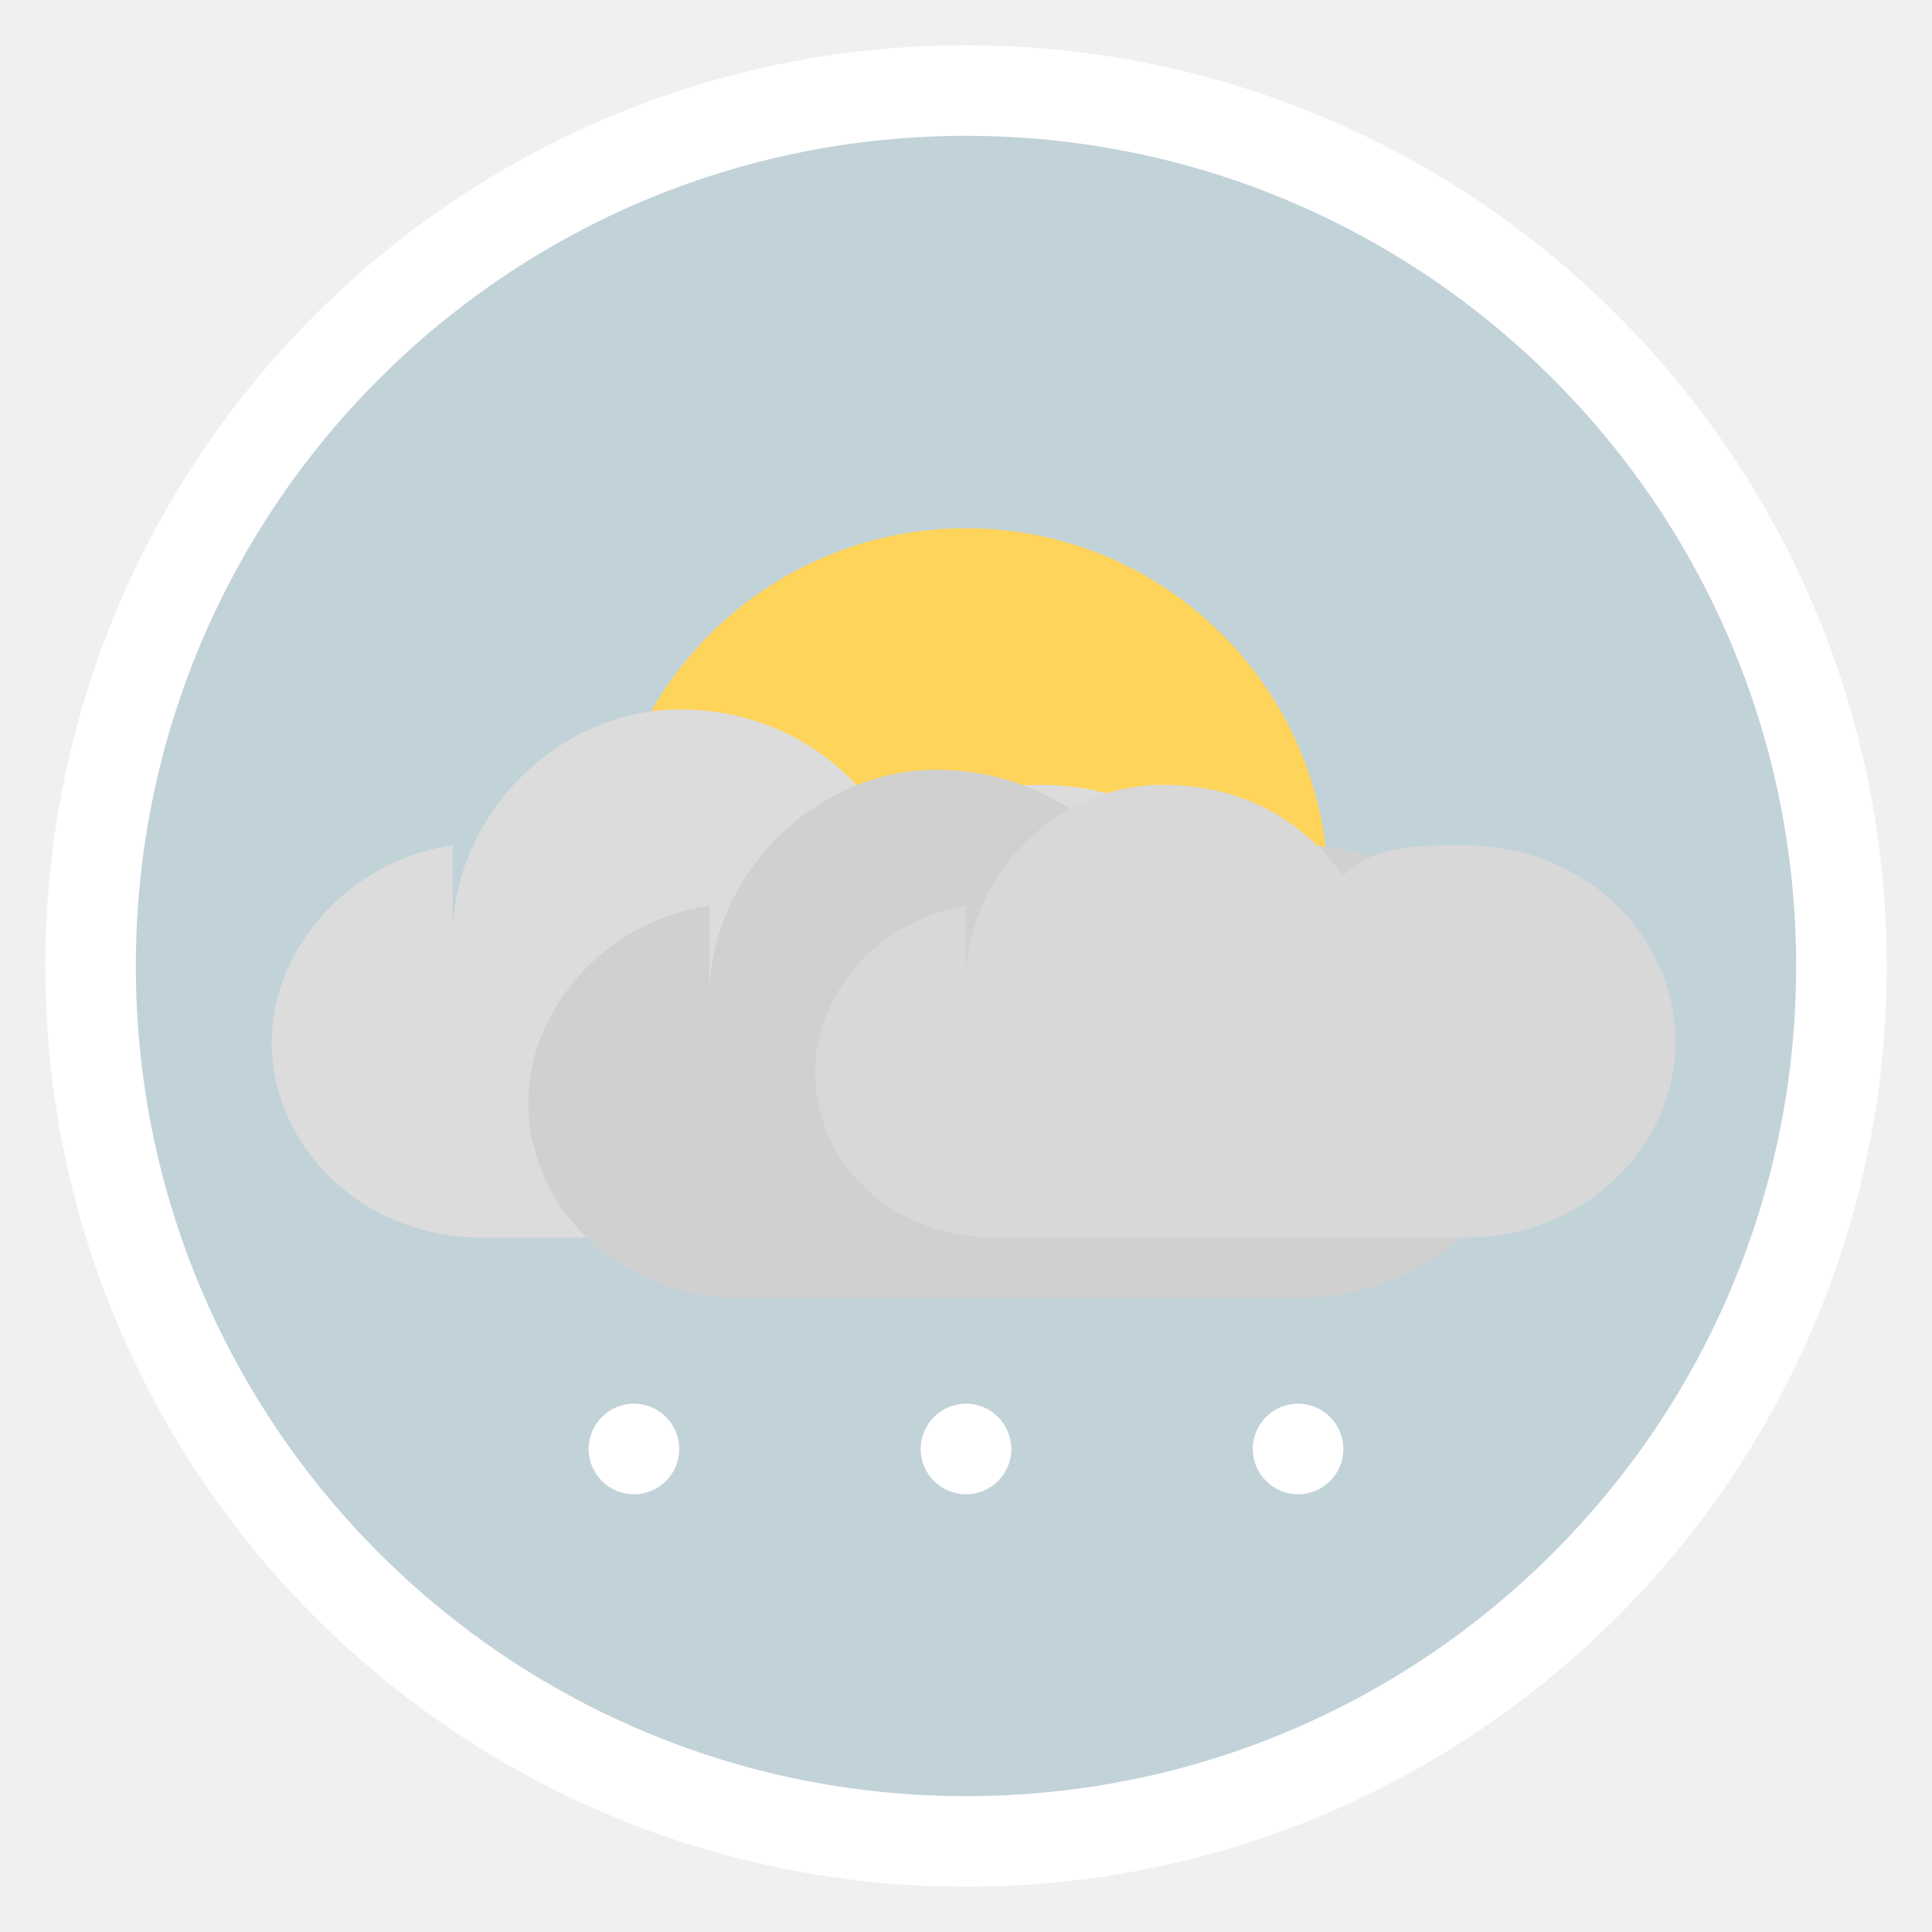
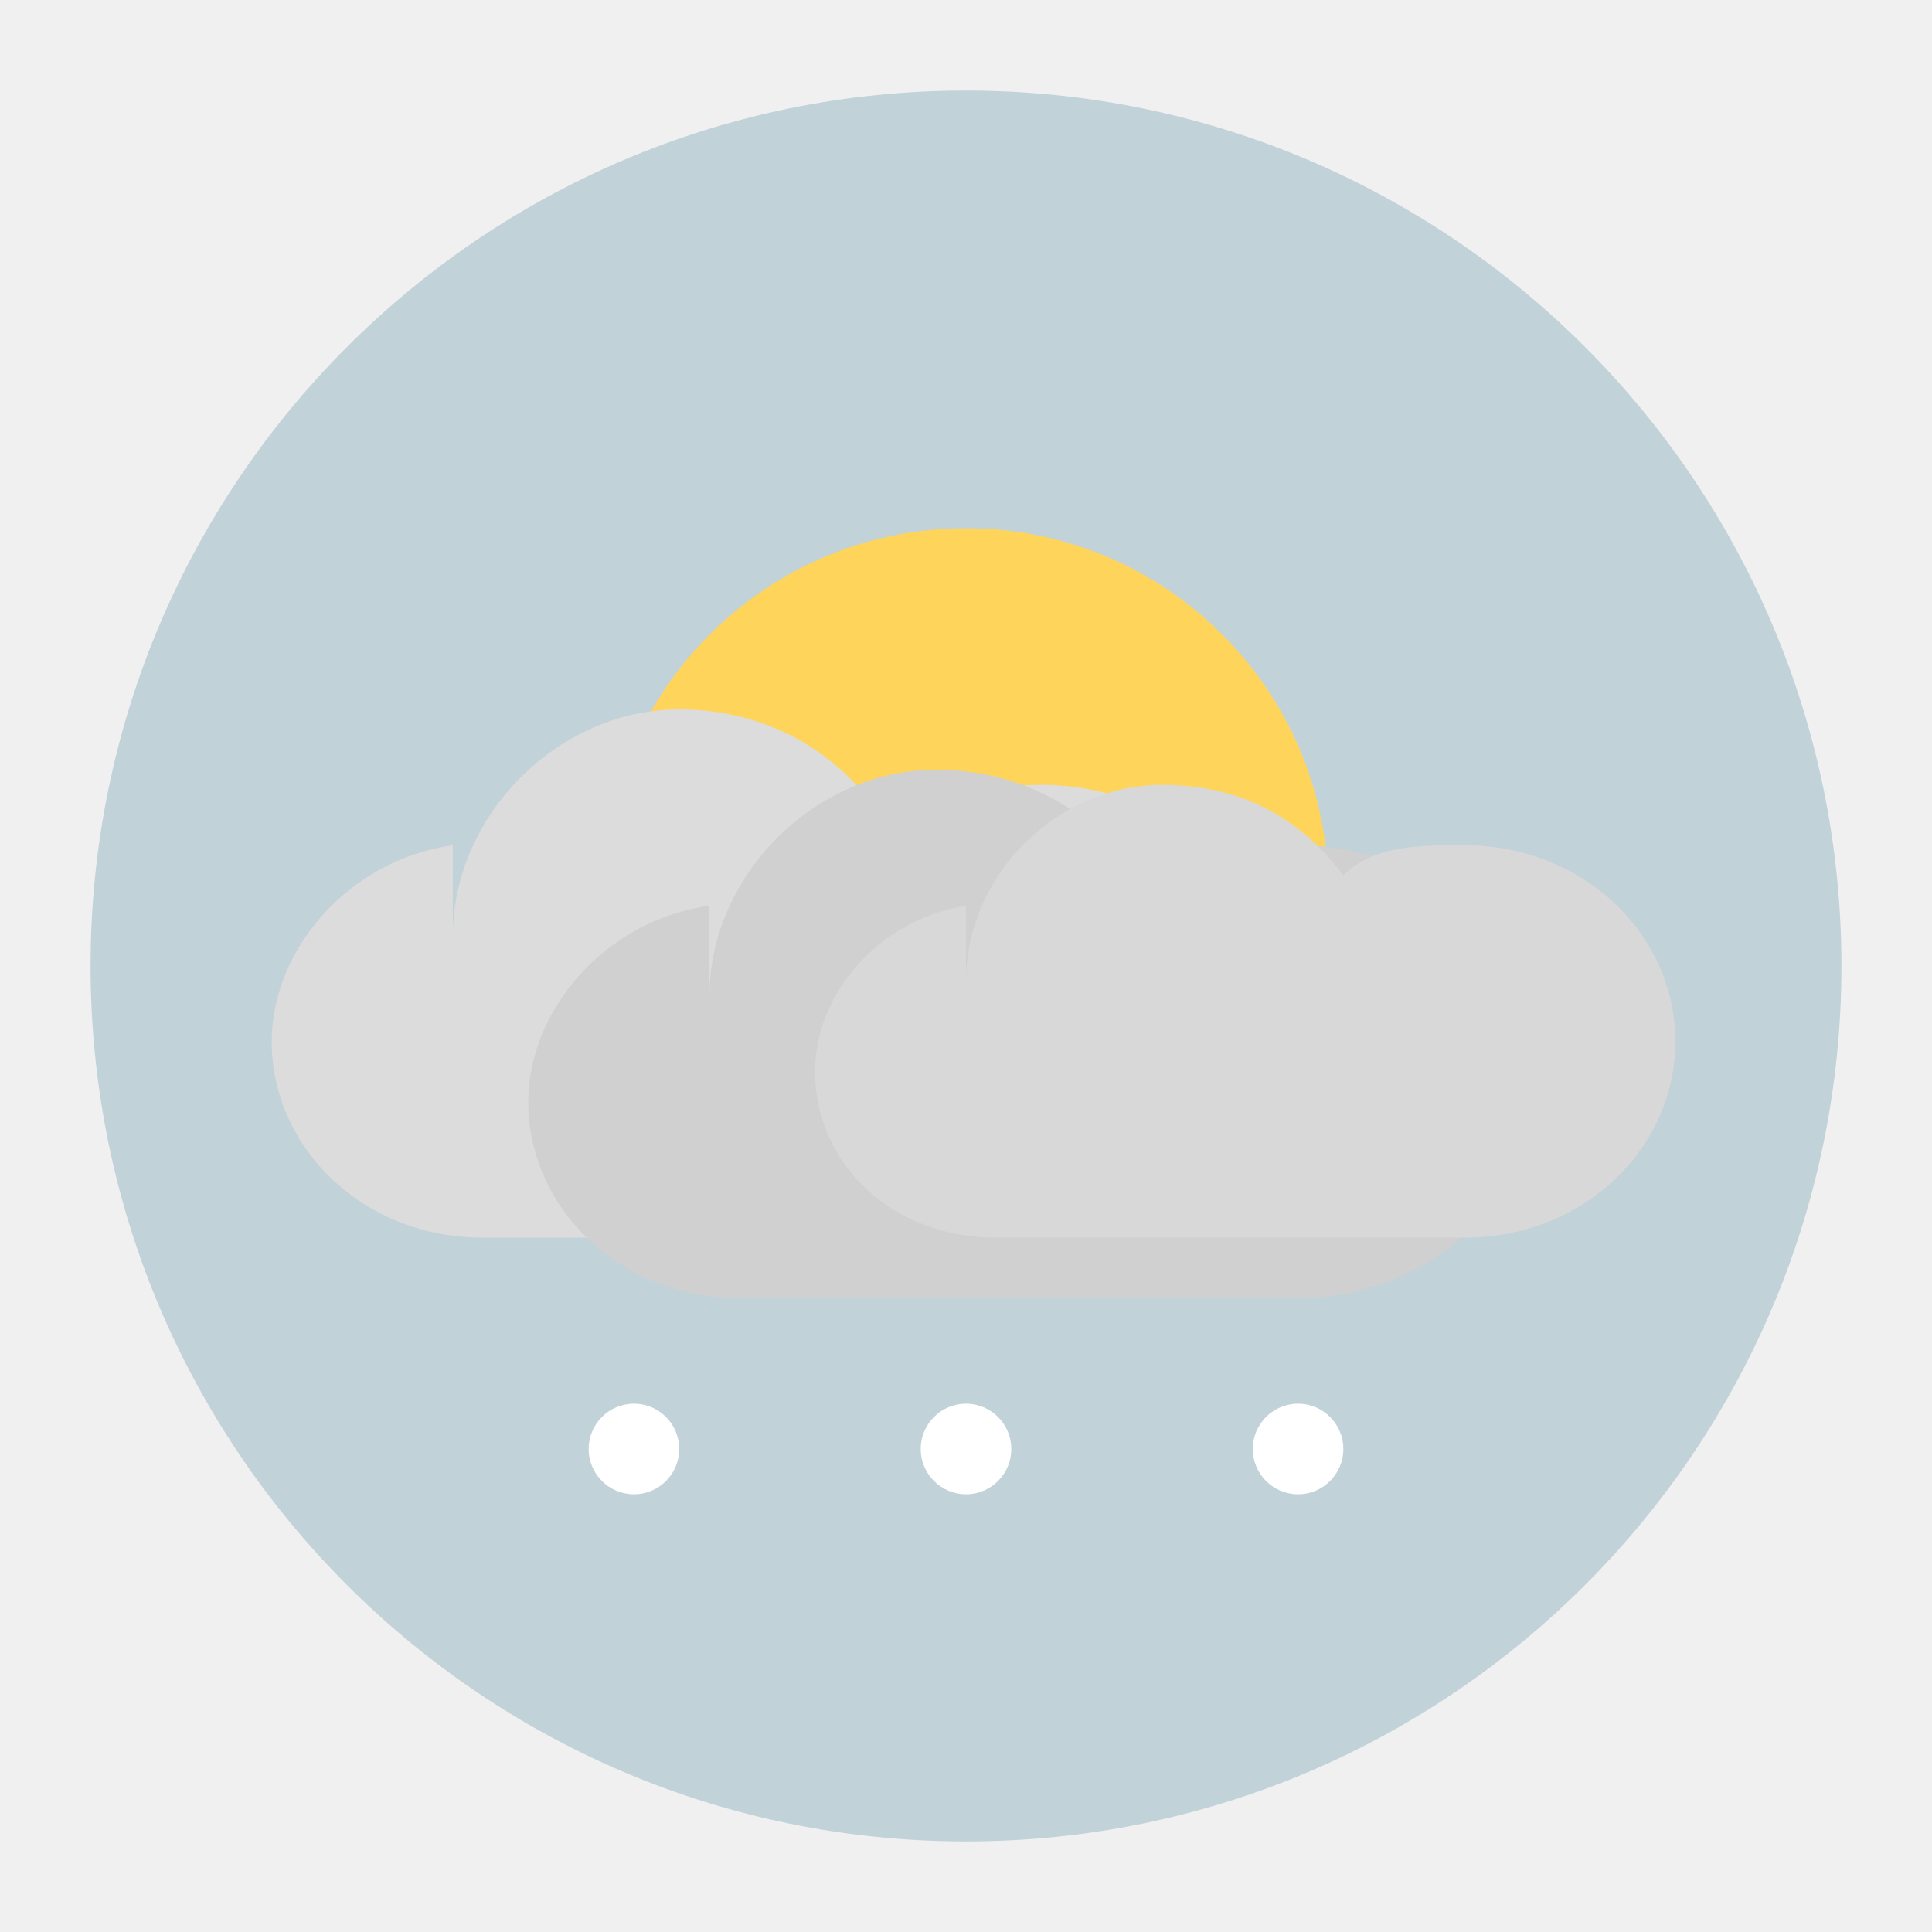
<svg xmlns="http://www.w3.org/2000/svg" viewBox="0 0 128 128" role="img" aria-labelledby="title">
-   <circle cx="64" cy="64" r="58" fill="#c2d2d9" stroke="#ffffff" stroke-width="6" />
+   <circle cx="64" cy="64" r="58" fill="#c2d2d9" />
  <circle cx="64" cy="59" r="24" fill="#ffd45a" />
  <path d="M30 62c0-8 7-15 15-15 6 0 11 3 14 8 3-2 6-3 10-3 9 0 16 7 16 15s-7 15-16 15H32c-8 0-14-6-14-13 0-6 5-12 12-13z" fill="#dcdcdc" />
  <path d="M47 66c0-8 7-15 15-15 6 0 11 3 14 8 3-2 6-3 10-3 9 0 16 7 16 15s-7 15-16 15H49c-8 0-14-6-14-13 0-6 5-12 12-13z" fill="#d0d0d0" />
  <path d="M64 65c0-7 6-13 13-13 5 0 9 2 12 6 2-2 5-2 8-2 8 0 14 6 14 13s-6 13-14 13H66c-7 0-12-5-12-11 0-5 4-10 10-11z" fill="#d8d8d8" />
  <g fill="#ffffff">
    <circle cx="42" cy="96" r="3" />
    <circle cx="64" cy="96" r="3" />
    <circle cx="86" cy="96" r="3" />
  </g>
</svg>
